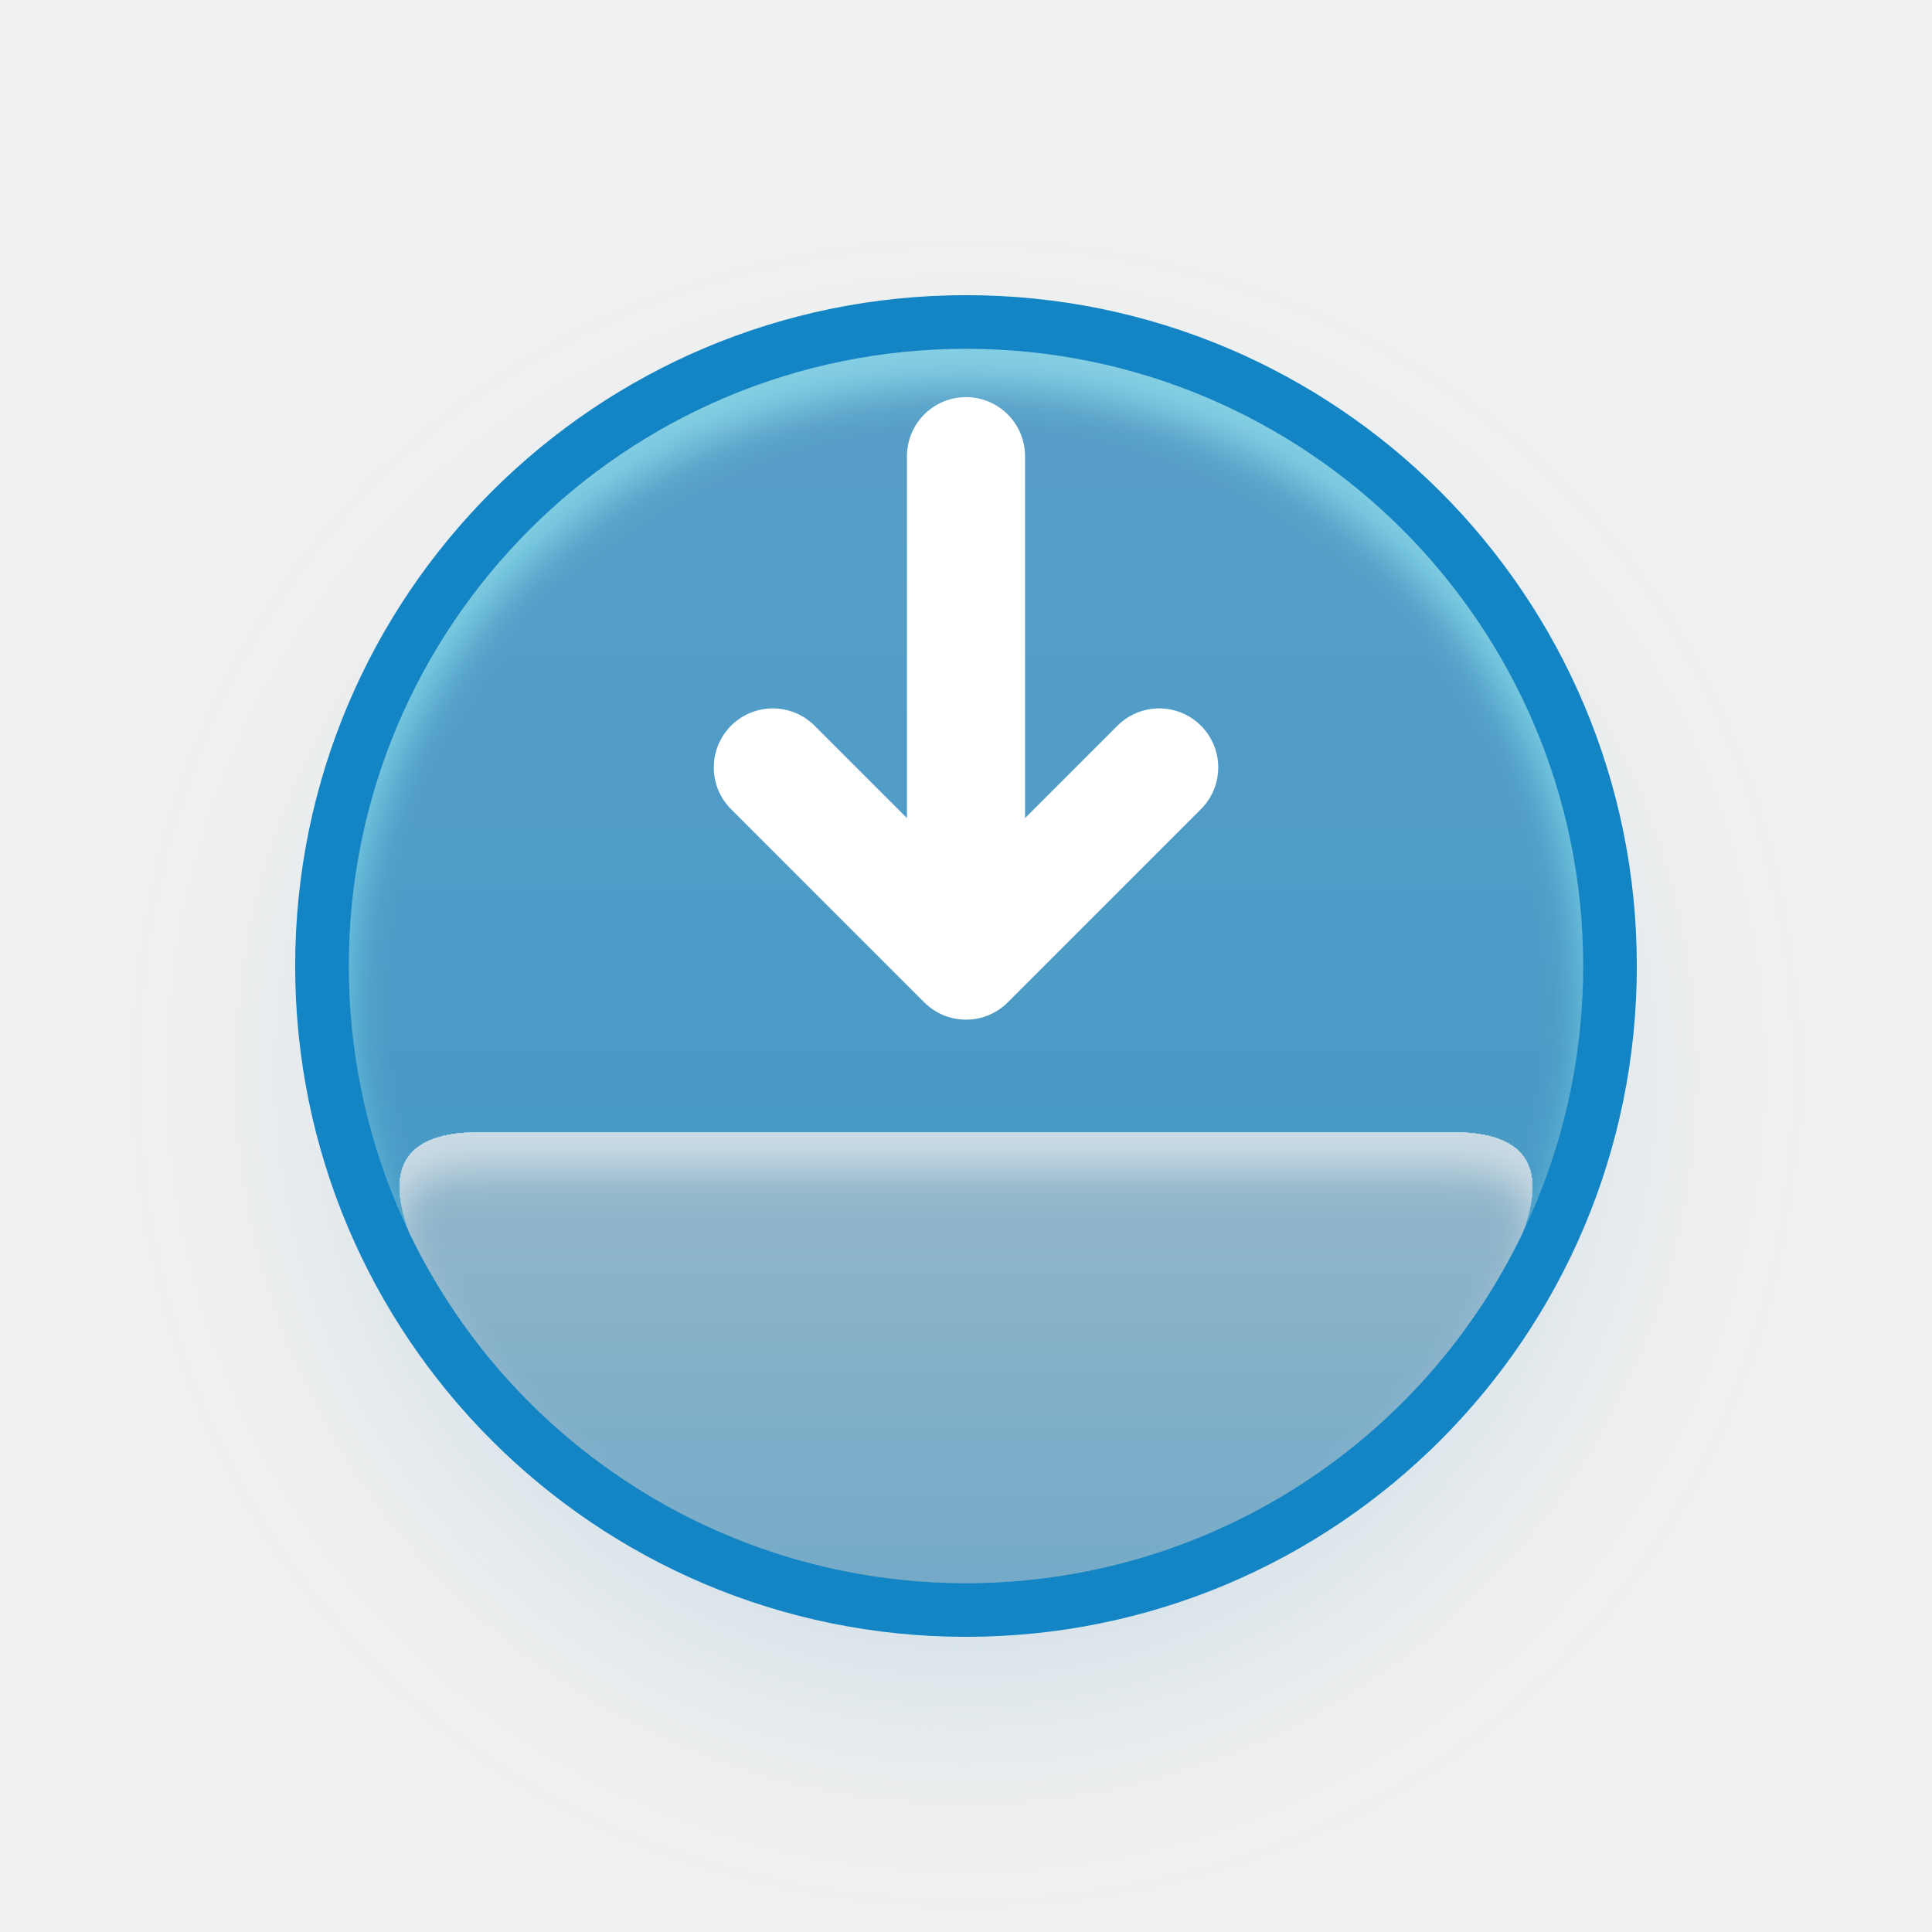
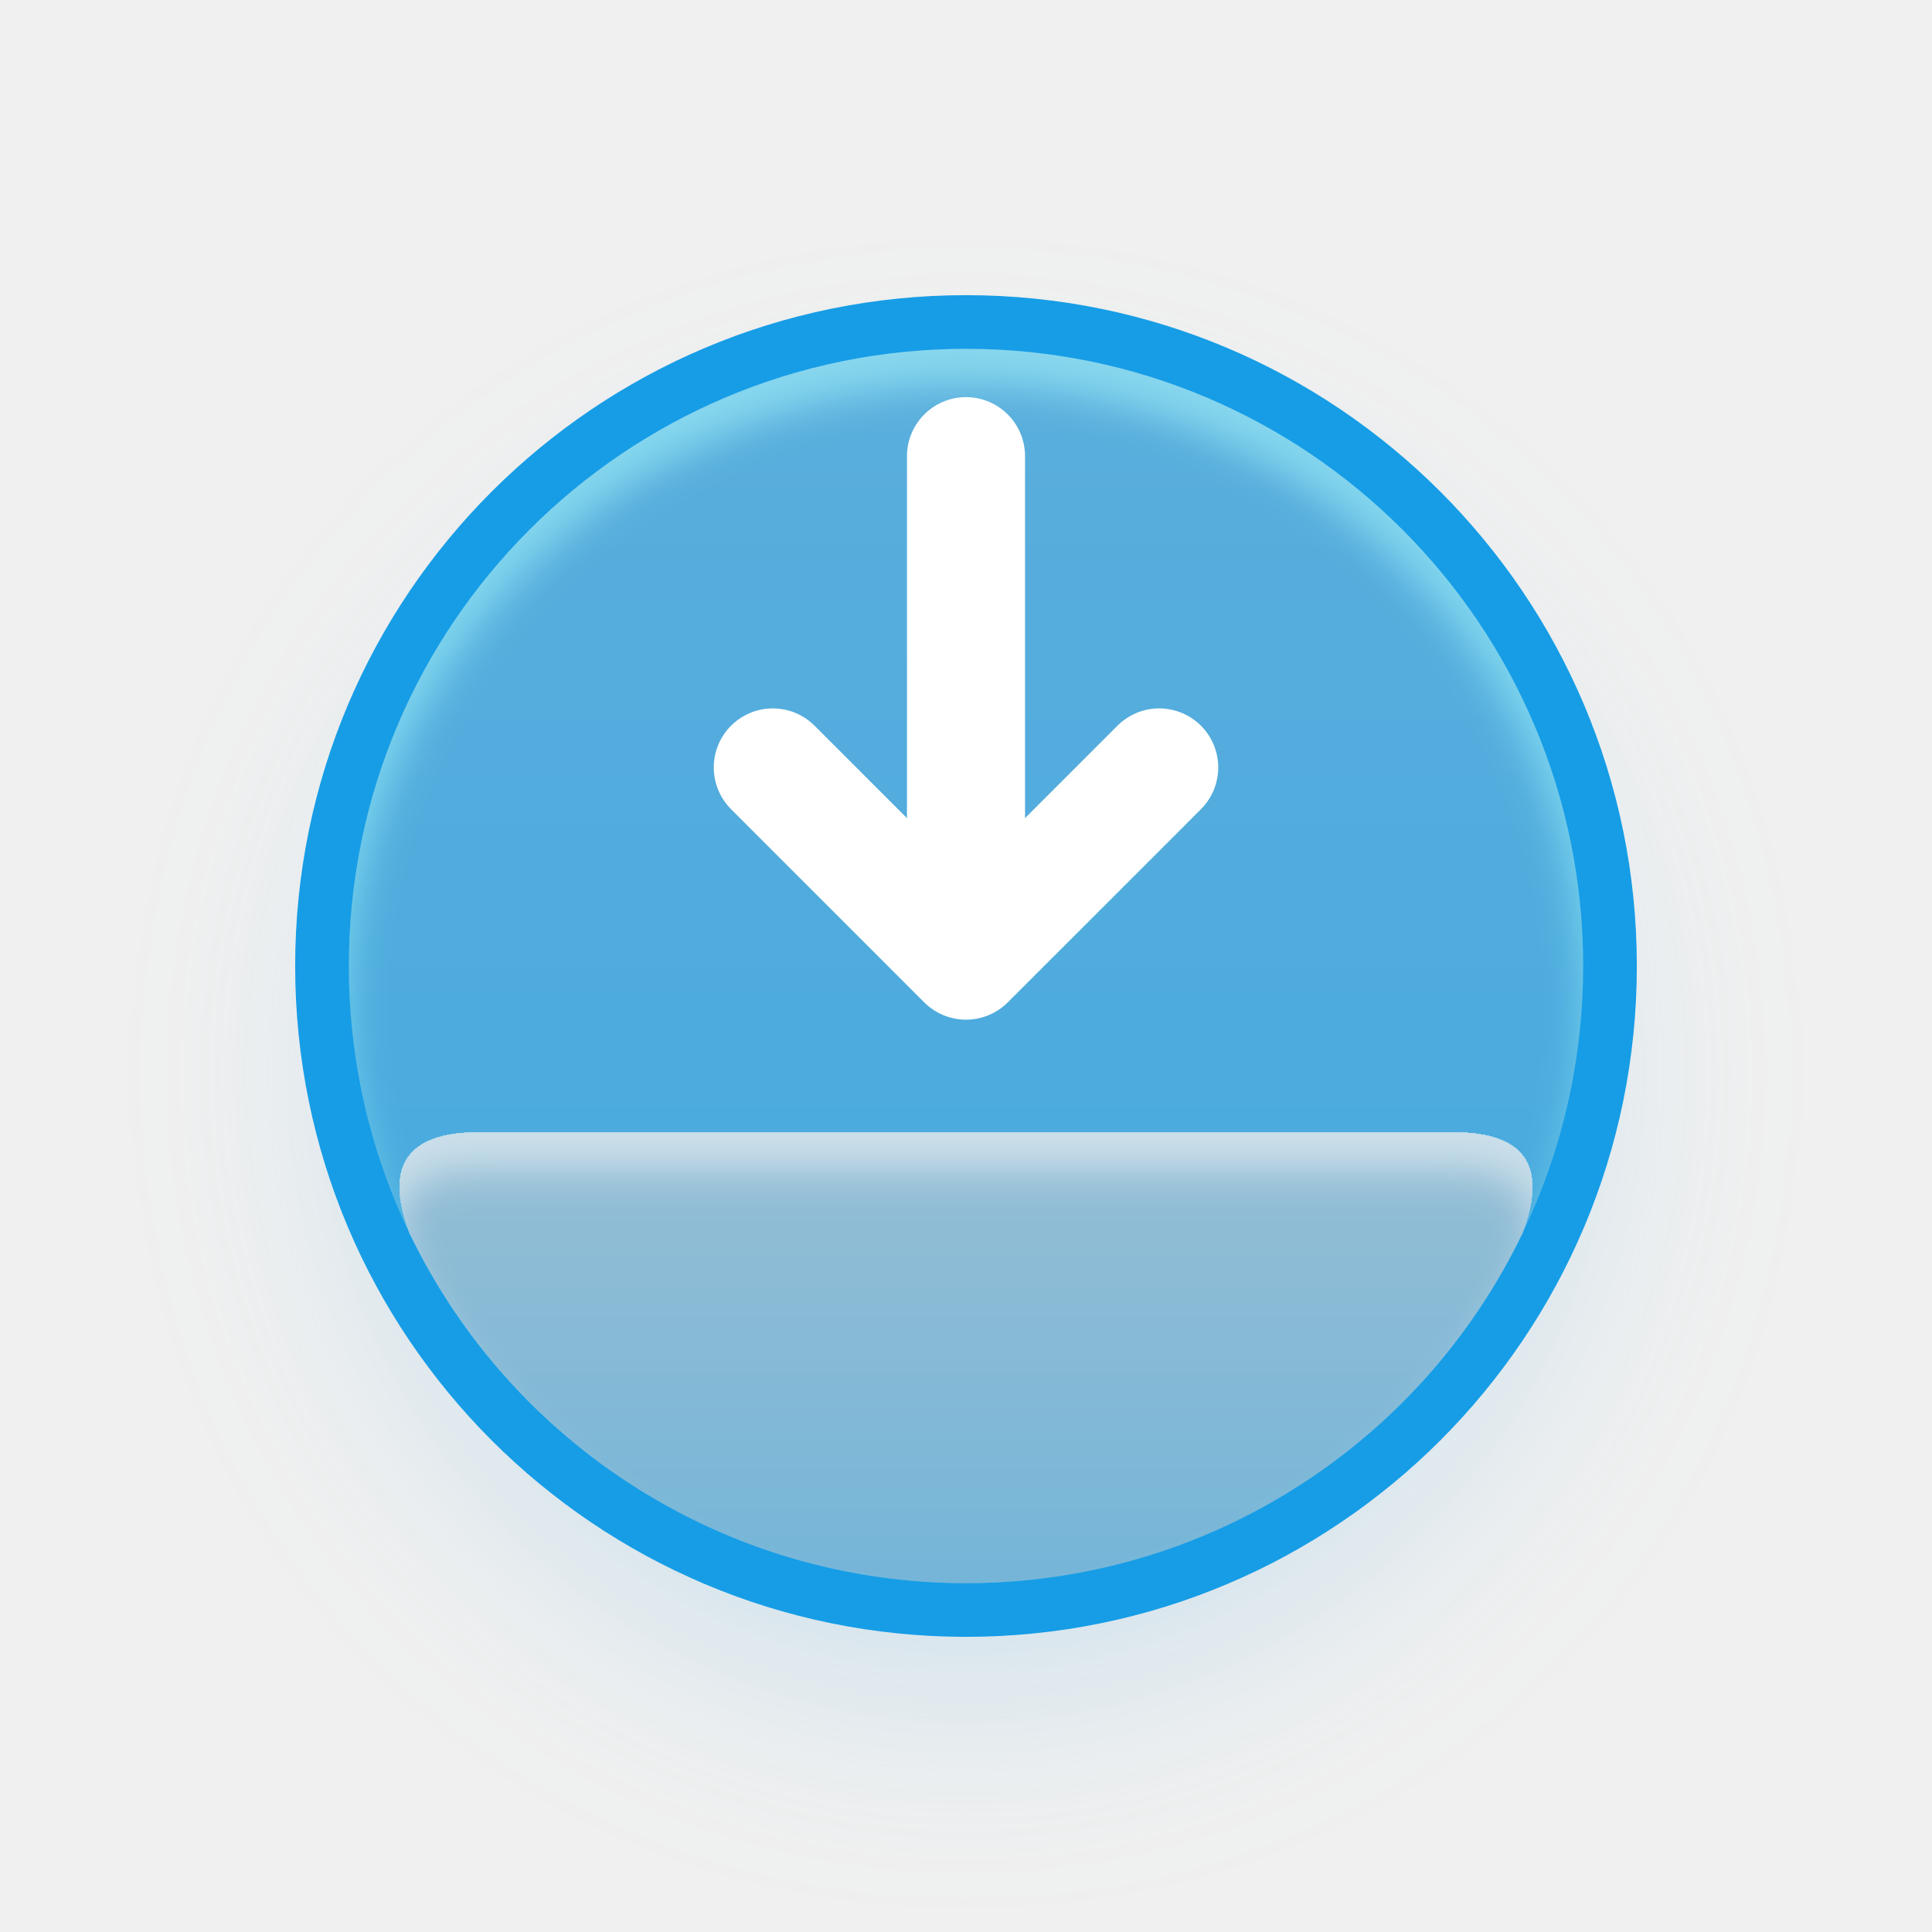
<svg xmlns="http://www.w3.org/2000/svg" viewBox="-2.5 -5.5 36 36" width="24" height="24" fill="none">
  <defs>
    <linearGradient id="loS-ki-download" x1="0" y1="0" x2="0" y2="1">
-       <stop offset="0" stop-color="#589FC7" />
-       <stop offset="1" stop-color="#4297C6" />
+       <stop offset="0" stop-color="#5AAEDC" />
+       <stop offset="1" stop-color="#44A9DF" />
    </linearGradient>
    <linearGradient id="upS-ki-download" x1="0" y1="0" x2="0" y2="1">
-       <stop offset="0" stop-color="#95B7CA" />
-       <stop offset="1" stop-color="#74AAC8" />
+       <stop offset="0" stop-color="#96BED4" />
+       <stop offset="1" stop-color="#75B5D8" />
    </linearGradient>
    <filter id="sh-ki-download" x="-40%" y="-40%" width="180%" height="190%" color-interpolation-filters="sRGB">
      <feFlood flood-opacity="0" result="BackgroundImageFix" />
      <feColorMatrix in="SourceAlpha" type="matrix" values="0 0 0 0 0 0 0 0 0 0 0 0 0 0 0 0 0 0 127 0" result="hardAlpha" />
      <feOffset dy="2" />
      <feGaussianBlur stdDeviation="2" />
      <feComposite in2="hardAlpha" operator="out" />
-       <feColorMatrix type="matrix" values="0 0 0 0 0.307 0 0 0 0 0.611 0 0 0 0 0.779 0 0 0 0.21 0" />
+       <feColorMatrix type="matrix" values="0 0 0 0 0.315 0 0 0 0 0.675 0 0 0 0 0.87 0 0 0 0.21 0" />
      <feBlend in2="BackgroundImageFix" mode="normal" result="shadow" />
      <feBlend in="SourceGraphic" in2="shadow" mode="normal" />
    </filter>
    <filter id="hi-ki-download" x="-10%" y="-10%" width="120%" height="130%" color-interpolation-filters="sRGB">
      <feColorMatrix in="SourceAlpha" type="matrix" values="0 0 0 0 0 0 0 0 0 0 0 0 0 0 0 0 0 0 127 0" result="a" />
      <feOffset in="a" dy="0.7" />
      <feGaussianBlur stdDeviation="0.35" />
      <feComposite in2="a" operator="arithmetic" k2="-1" k3="1" />
      <feColorMatrix type="matrix" values="0 0 0 0 1 0 0 0 0 1 0 0 0 0 1 0 0 0 0.5 0" />
      <feBlend in2="SourceGraphic" mode="overlay" />
    </filter>
    <mask id="ol-ki-download-0" maskUnits="userSpaceOnUse" x="-40" y="-40" width="111" height="109">
      <rect x="-40" y="-40" width="111" height="109" fill="#FFFFFF" />
      <path d="M4 12.5A11.5 11.5 0 1 0 27 12.5A11.5 11.5 0 1 0 4 12.5Z" fill="#000000" />
    </mask>
  </defs>
  <path d="M4 12.5A11.5 11.5 0 1 0 27 12.5A11.5 11.5 0 1 0 4 12.5Z" fill="none" stroke-width="1" stroke="url(#loS-ki-download)" />
  <g filter="url(#sh-ki-download)">
    <g filter="url(#hi-ki-download)">
      <path d="M4 12.5A11.5 11.5 0 1 0 27 12.5A11.5 11.5 0 1 0 4 12.5Z" fill="url(#loS-ki-download)" />
    </g>
  </g>
-   <path d="M4 12.5A11.5 11.5 0 1 0 27 12.5A11.5 11.5 0 1 0 4 12.5Z" mask="url(#ol-ki-download-0)" fill="none" stroke-width="2" stroke="#1385C4" />
+   <path d="M4 12.5A11.5 11.5 0 1 0 27 12.5A11.5 11.5 0 1 0 4 12.5Z" mask="url(#ol-ki-download-0)" fill="none" stroke-width="2" stroke="#169DE6" />
  <path fill="none" stroke="#FFFFFF" stroke-width="2.2" stroke-linecap="round" stroke-linejoin="round" d="M15.5 3V12.4M11.9 8.8L15.5 12.4L19.1 8.8" />
  <g filter="url(#hi-ki-download)">
    <path fill="url(#upS-ki-download)" d="M6.426 15.6Q4.426 15.6 5.129 17.47A11.5 11.5 0 0 0 15.5 24L15.5 24A11.5 11.5 0 0 0 25.871 17.47Q26.574 15.6 24.574 15.6Z" />
  </g>
  <path d="M6.426 15.6Q4.426 15.6 5.129 17.47A11.5 11.5 0 0 0 15.5 24L15.5 24A11.5 11.5 0 0 0 25.871 17.47Q26.574 15.6 24.574 15.6Z" fill="none" />
</svg>
